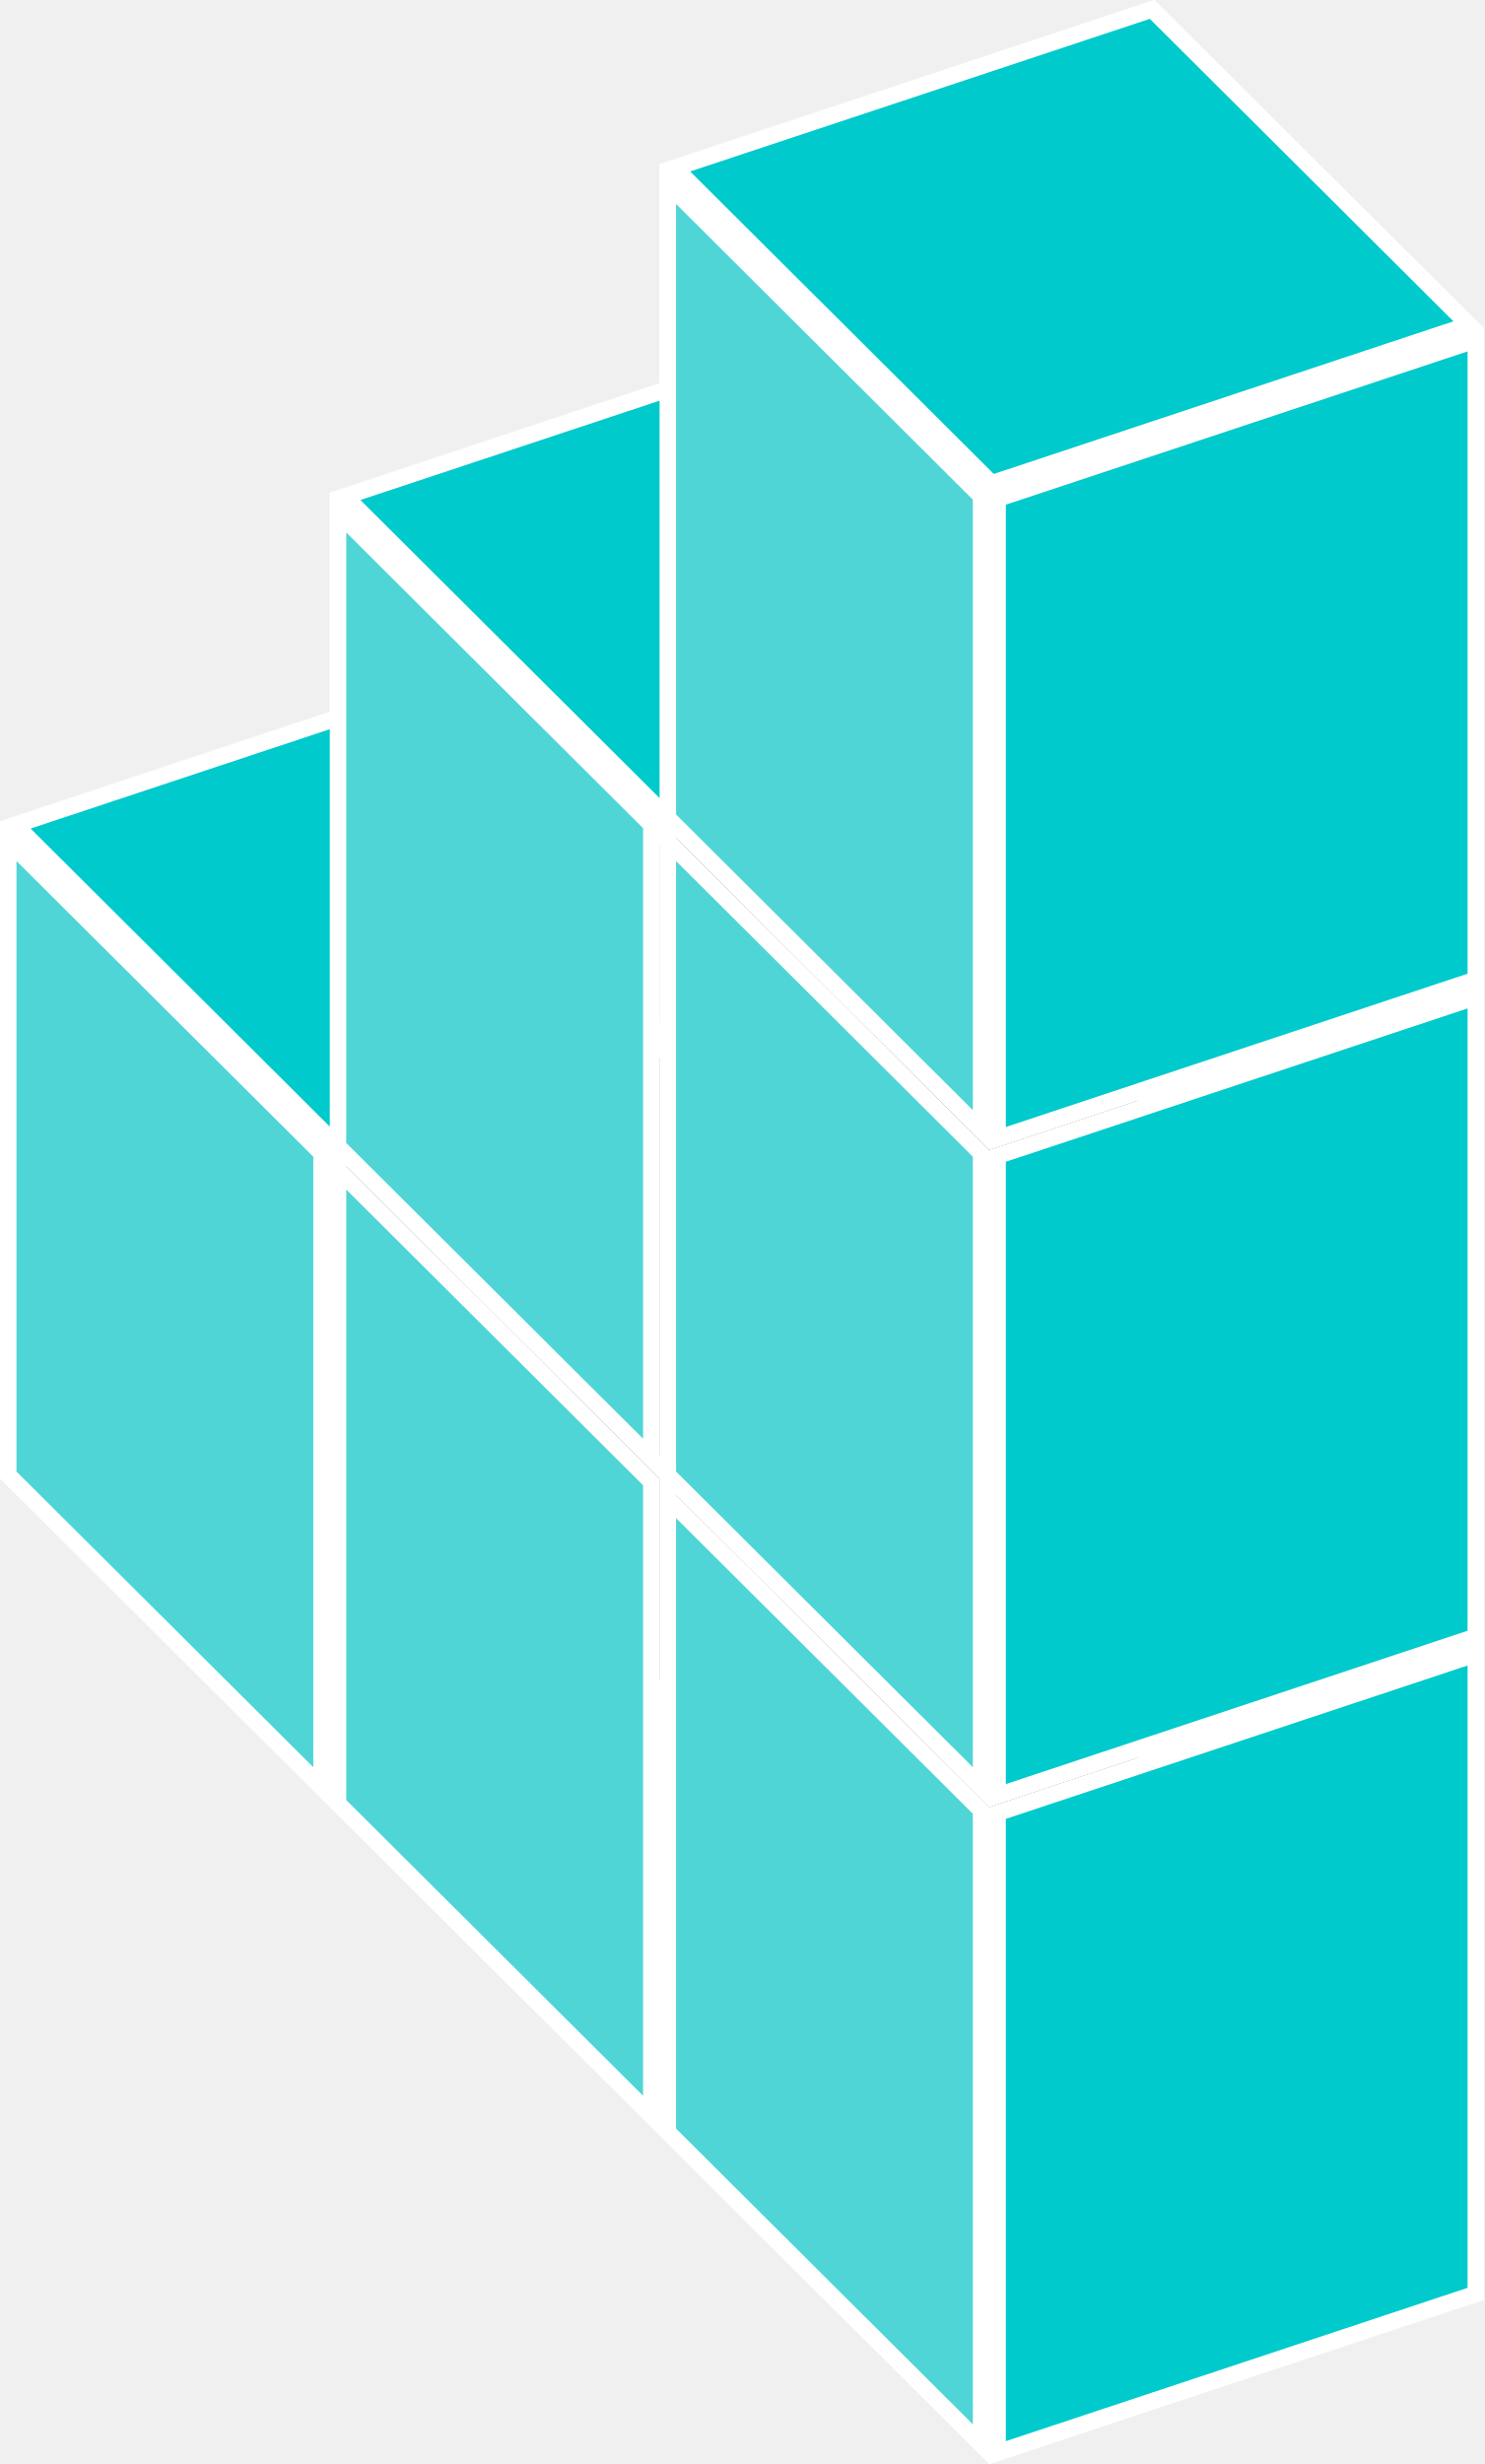
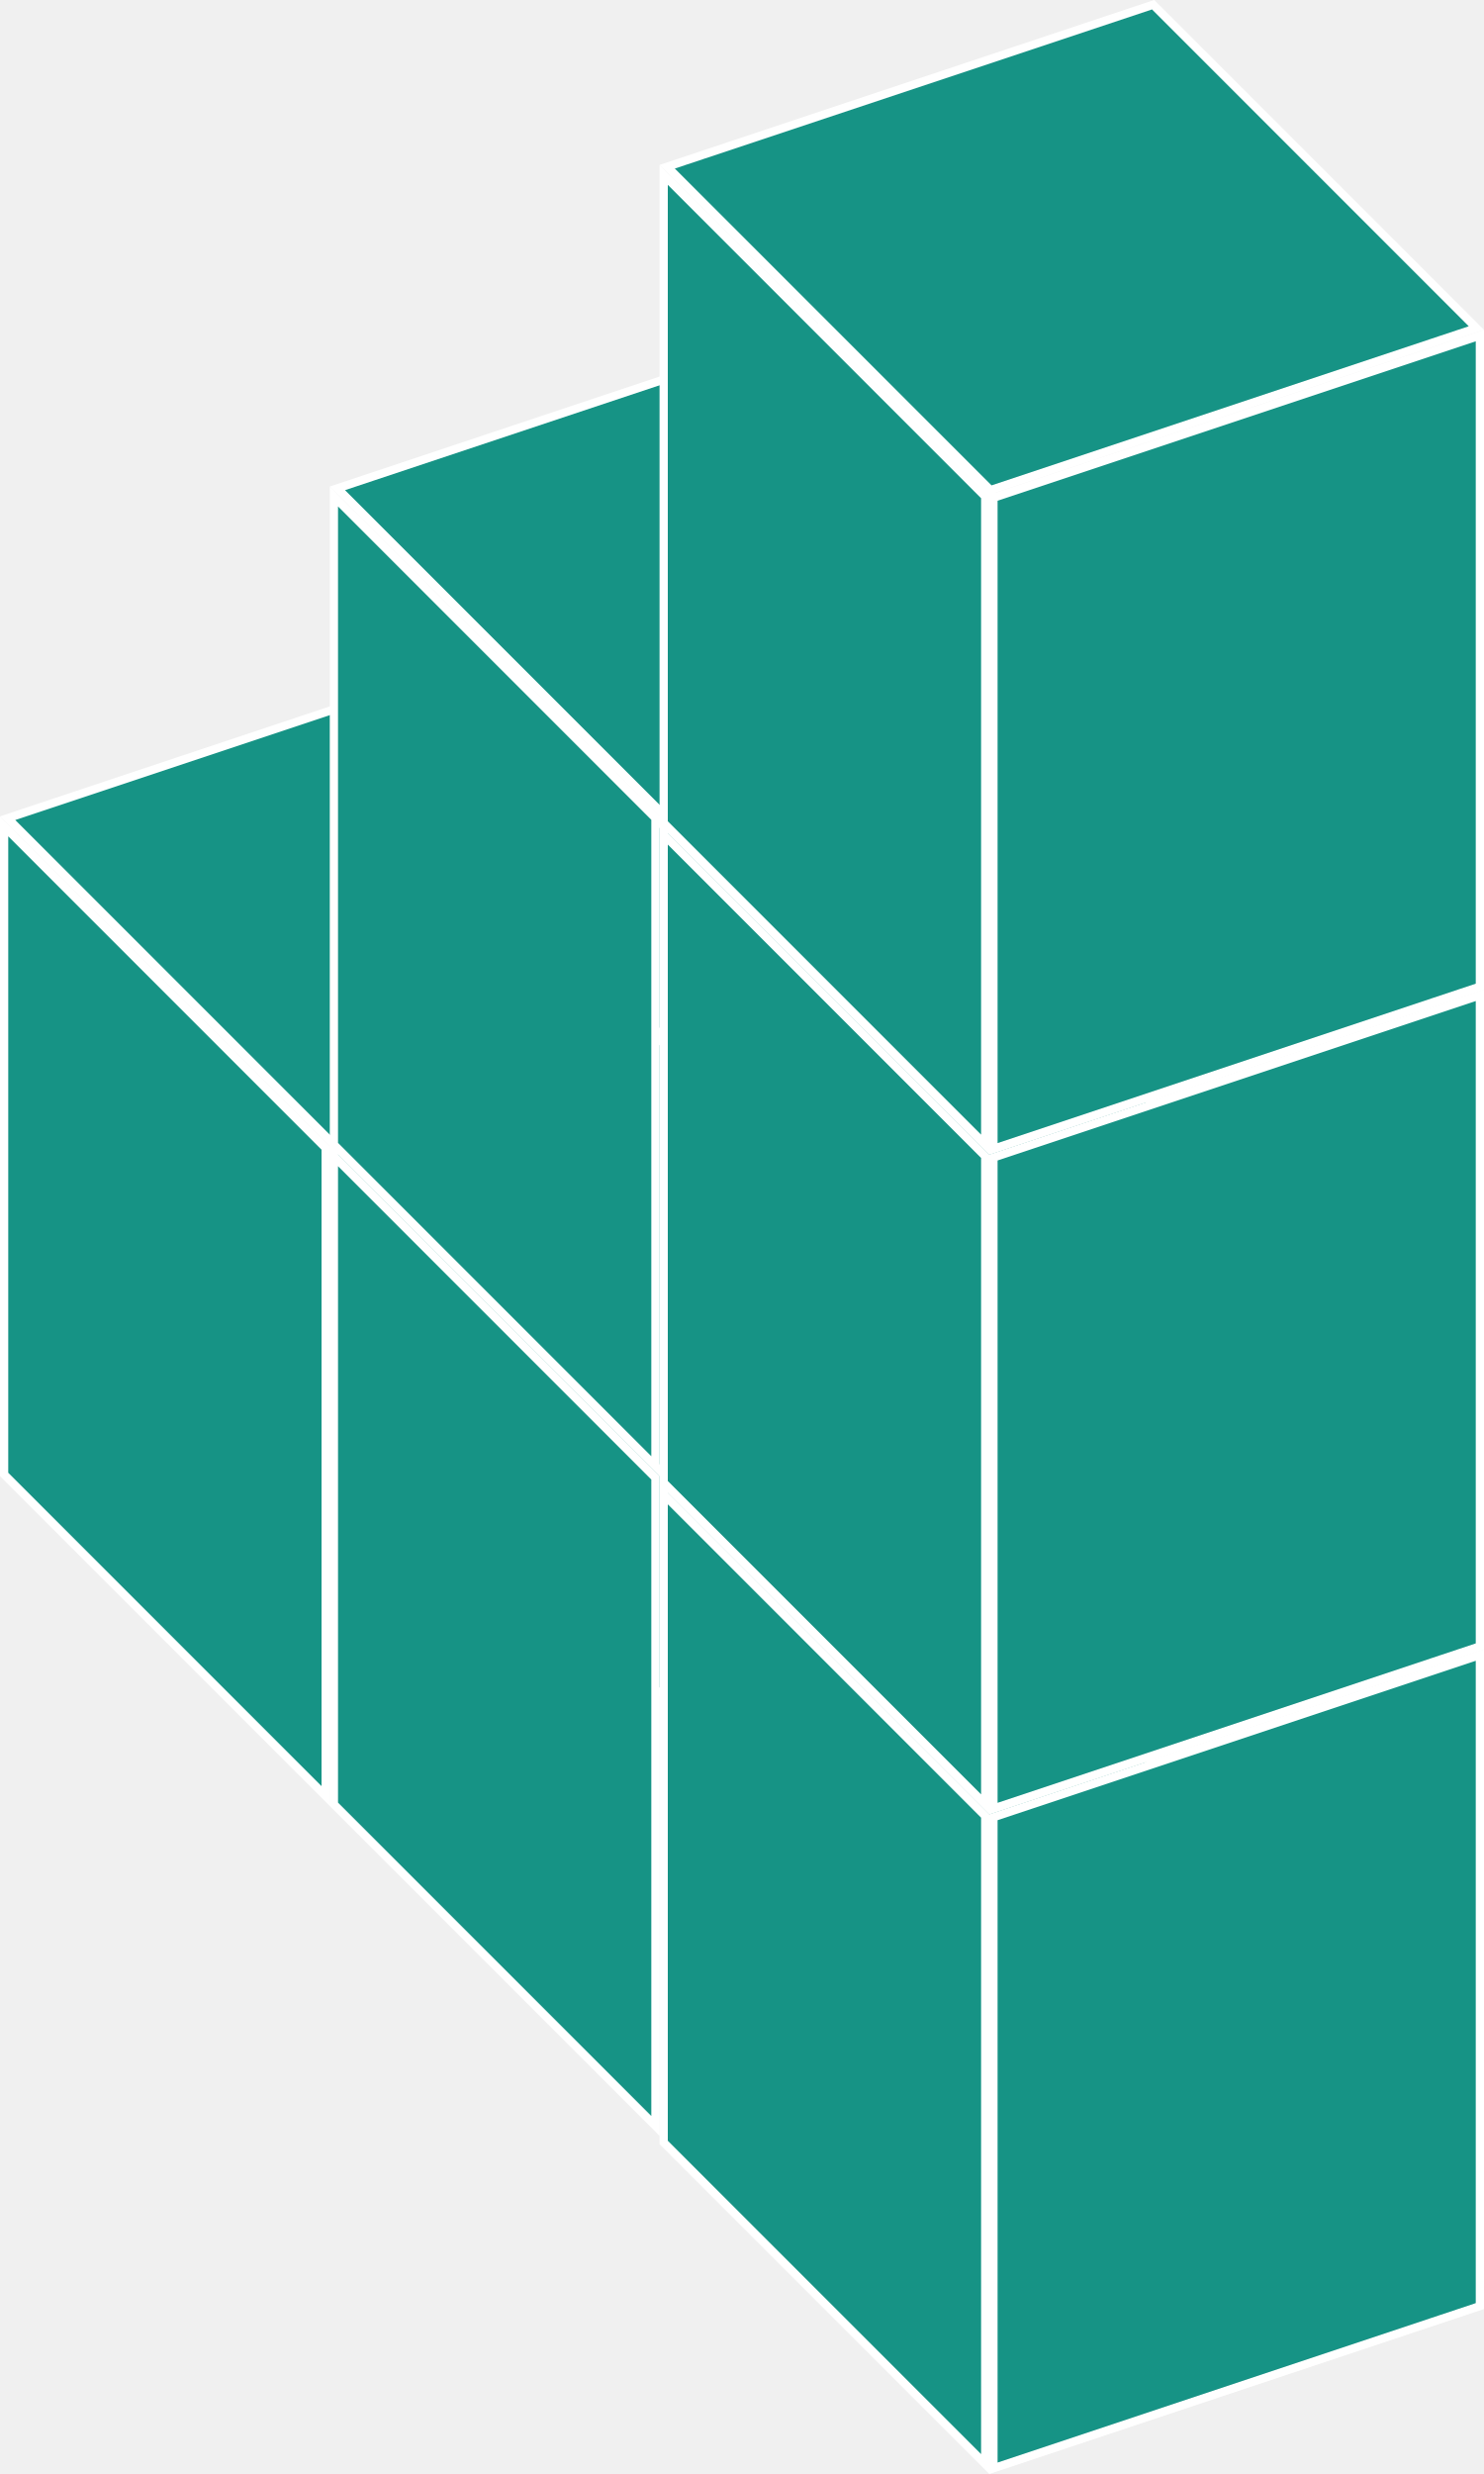
- <svg xmlns="http://www.w3.org/2000/svg" xmlns:xlink="http://www.w3.org/1999/xlink" width="50px" height="83px" viewBox="0 0 50 83" version="1.1">
+ <svg xmlns="http://www.w3.org/2000/svg" xmlns:xlink="http://www.w3.org/1999/xlink" width="180px" height="300px" viewBox="0 0 180 300" version="1.1">
  <defs>
-     <polygon id="path-1" points="0 27.667 11.111 38.733 11.111 60.867 0 49.8" />
-     <mask id="mask-2" maskContentUnits="userSpaceOnUse" maskUnits="objectBoundingBox" x="0" y="0" width="11.111" height="33.2" fill="white">
+     <polygon id="path-1" points="0 99 40 139 40 219 0 179" />
+     <mask id="mask-2" maskContentUnits="userSpaceOnUse" maskUnits="objectBoundingBox" x="0" y="0" width="40" height="120" fill="white">
      <use xlink:href="#path-1" />
    </mask>
-     <polygon id="path-3" points="11.111 38.733 27.778 33.2 27.778 55.333 11.111 60.867" />
-     <mask id="mask-4" maskContentUnits="userSpaceOnUse" maskUnits="objectBoundingBox" x="0" y="0" width="16.667" height="27.667" fill="white">
+     <polygon id="path-3" points="40 139 100 119 100 199 40 219" />
+     <mask id="mask-4" maskContentUnits="userSpaceOnUse" maskUnits="objectBoundingBox" x="0" y="0" width="60" height="100" fill="white">
      <use xlink:href="#path-3" />
    </mask>
-     <polygon id="path-5" points="16.667 22.133 27.778 33.2 11.111 38.733 0 27.667" />
-     <mask id="mask-6" maskContentUnits="userSpaceOnUse" maskUnits="objectBoundingBox" x="0" y="0" width="27.778" height="16.6" fill="white">
+     <polygon id="path-5" points="60 79 100 119 40 139 0 99" />
+     <mask id="mask-6" maskContentUnits="userSpaceOnUse" maskUnits="objectBoundingBox" x="0" y="0" width="100" height="60" fill="white">
      <use xlink:href="#path-5" />
    </mask>
-     <polygon id="path-7" points="11.111 38.733 22.222 49.8 22.222 71.933 11.111 60.867" />
-     <mask id="mask-8" maskContentUnits="userSpaceOnUse" maskUnits="objectBoundingBox" x="0" y="0" width="11.111" height="33.2" fill="white">
+     <polygon id="path-7" points="40 139 80 179 80 259 40 219" />
+     <mask id="mask-8" maskContentUnits="userSpaceOnUse" maskUnits="objectBoundingBox" x="0" y="0" width="40" height="120" fill="white">
      <use xlink:href="#path-7" />
    </mask>
-     <polygon id="path-9" points="22.222 49.8 38.889 44.267 38.889 66.4 22.222 71.933" />
-     <mask id="mask-10" maskContentUnits="userSpaceOnUse" maskUnits="objectBoundingBox" x="0" y="0" width="16.667" height="27.667" fill="white">
+     <polygon id="path-9" points="80 179 140 159 140 239 80 259" />
+     <mask id="mask-10" maskContentUnits="userSpaceOnUse" maskUnits="objectBoundingBox" x="0" y="0" width="60" height="100" fill="white">
      <use xlink:href="#path-9" />
    </mask>
-     <polygon id="path-11" points="27.778 33.2 38.889 44.267 22.222 49.8 11.111 38.733" />
-     <mask id="mask-12" maskContentUnits="userSpaceOnUse" maskUnits="objectBoundingBox" x="0" y="0" width="27.778" height="16.6" fill="white">
+     <polygon id="path-11" points="100 119 140 159 80 179 40 139" />
+     <mask id="mask-12" maskContentUnits="userSpaceOnUse" maskUnits="objectBoundingBox" x="0" y="0" width="100" height="60" fill="white">
      <use xlink:href="#path-11" />
    </mask>
-     <polygon id="path-13" points="11.111 16.6 22.222 27.667 22.222 49.8 11.111 38.733" />
-     <mask id="mask-14" maskContentUnits="userSpaceOnUse" maskUnits="objectBoundingBox" x="0" y="0" width="11.111" height="33.2" fill="white">
+     <polygon id="path-13" points="40 59 80 99 80 179 40 139" />
+     <mask id="mask-14" maskContentUnits="userSpaceOnUse" maskUnits="objectBoundingBox" x="0" y="0" width="40" height="120" fill="white">
      <use xlink:href="#path-13" />
    </mask>
-     <polygon id="path-15" points="22.222 27.667 38.889 22.133 38.889 44.267 22.222 49.8" />
-     <mask id="mask-16" maskContentUnits="userSpaceOnUse" maskUnits="objectBoundingBox" x="0" y="0" width="16.667" height="27.667" fill="white">
+     <polygon id="path-15" points="80 99 140 79 140 159 80 179" />
+     <mask id="mask-16" maskContentUnits="userSpaceOnUse" maskUnits="objectBoundingBox" x="0" y="0" width="60" height="100" fill="white">
      <use xlink:href="#path-15" />
    </mask>
-     <polygon id="path-17" points="27.778 11.067 38.889 22.133 22.222 27.667 11.111 16.6" />
-     <mask id="mask-18" maskContentUnits="userSpaceOnUse" maskUnits="objectBoundingBox" x="0" y="0" width="27.778" height="16.6" fill="white">
+     <polygon id="path-17" points="100 39 140 79 80 99 40 59" />
+     <mask id="mask-18" maskContentUnits="userSpaceOnUse" maskUnits="objectBoundingBox" x="0" y="0" width="100" height="60" fill="white">
      <use xlink:href="#path-17" />
    </mask>
-     <polygon id="path-19" points="22.222 49.8 33.333 60.867 33.333 83 22.222 71.933" />
-     <mask id="mask-20" maskContentUnits="userSpaceOnUse" maskUnits="objectBoundingBox" x="0" y="0" width="11.111" height="33.2" fill="white">
+     <polygon id="path-19" points="80 180 120 220 120 300 80 260" />
+     <mask id="mask-20" maskContentUnits="userSpaceOnUse" maskUnits="objectBoundingBox" x="0" y="0" width="40" height="120" fill="white">
      <use xlink:href="#path-19" />
    </mask>
-     <polygon id="path-21" points="33.333 60.867 50 55.333 50 77.467 33.333 83" />
-     <mask id="mask-22" maskContentUnits="userSpaceOnUse" maskUnits="objectBoundingBox" x="0" y="0" width="16.667" height="27.667" fill="white">
+     <polygon id="path-21" points="120 220 180 200 180 280 120 300" />
+     <mask id="mask-22" maskContentUnits="userSpaceOnUse" maskUnits="objectBoundingBox" x="0" y="0" width="60" height="100" fill="white">
      <use xlink:href="#path-21" />
    </mask>
-     <polygon id="path-23" points="38.889 44.267 50 55.333 33.333 60.867 22.222 49.8" />
-     <mask id="mask-24" maskContentUnits="userSpaceOnUse" maskUnits="objectBoundingBox" x="0" y="0" width="27.778" height="16.6" fill="white">
+     <polygon id="path-23" points="140 160 180 200 120 220 80 180" />
+     <mask id="mask-24" maskContentUnits="userSpaceOnUse" maskUnits="objectBoundingBox" x="0" y="0" width="100" height="60" fill="white">
      <use xlink:href="#path-23" />
    </mask>
-     <polygon id="path-25" points="22.222 27.667 33.333 38.733 33.333 60.867 22.222 49.8" />
-     <mask id="mask-26" maskContentUnits="userSpaceOnUse" maskUnits="objectBoundingBox" x="0" y="0" width="11.111" height="33.2" fill="white">
+     <polygon id="path-25" points="80 100 120 140 120 220 80 180" />
+     <mask id="mask-26" maskContentUnits="userSpaceOnUse" maskUnits="objectBoundingBox" x="0" y="0" width="40" height="120" fill="white">
      <use xlink:href="#path-25" />
    </mask>
-     <polygon id="path-27" points="33.333 38.733 50 33.2 50 55.333 33.333 60.867" />
-     <mask id="mask-28" maskContentUnits="userSpaceOnUse" maskUnits="objectBoundingBox" x="0" y="0" width="16.667" height="27.667" fill="white">
+     <polygon id="path-27" points="120 140 180 120 180 200 120 220" />
+     <mask id="mask-28" maskContentUnits="userSpaceOnUse" maskUnits="objectBoundingBox" x="0" y="0" width="60" height="100" fill="white">
      <use xlink:href="#path-27" />
    </mask>
-     <polygon id="path-29" points="38.889 22.133 50 33.2 33.333 38.733 22.222 27.667" />
-     <mask id="mask-30" maskContentUnits="userSpaceOnUse" maskUnits="objectBoundingBox" x="0" y="0" width="27.778" height="16.6" fill="white">
+     <polygon id="path-29" points="140 80 180 120 120 140 80 100" />
+     <mask id="mask-30" maskContentUnits="userSpaceOnUse" maskUnits="objectBoundingBox" x="0" y="0" width="100" height="60" fill="white">
      <use xlink:href="#path-29" />
    </mask>
-     <polygon id="path-31" points="22.222 5.533 33.333 16.6 33.333 38.733 22.222 27.667" />
-     <mask id="mask-32" maskContentUnits="userSpaceOnUse" maskUnits="objectBoundingBox" x="0" y="0" width="11.111" height="33.2" fill="white">
+     <polygon id="path-31" points="80 20 120 60 120 140 80 100" />
+     <mask id="mask-32" maskContentUnits="userSpaceOnUse" maskUnits="objectBoundingBox" x="0" y="0" width="40" height="120" fill="white">
      <use xlink:href="#path-31" />
    </mask>
-     <polygon id="path-33" points="33.333 16.6 50 11.067 50 33.2 33.333 38.733" />
-     <mask id="mask-34" maskContentUnits="userSpaceOnUse" maskUnits="objectBoundingBox" x="0" y="0" width="16.667" height="27.667" fill="white">
+     <polygon id="path-33" points="120 60 180 40 180 120 120 140" />
+     <mask id="mask-34" maskContentUnits="userSpaceOnUse" maskUnits="objectBoundingBox" x="0" y="0" width="60" height="100" fill="white">
      <use xlink:href="#path-33" />
    </mask>
-     <polygon id="path-35" points="38.889 0 50 11.067 33.333 16.6 22.222 5.533" />
-     <mask id="mask-36" maskContentUnits="userSpaceOnUse" maskUnits="objectBoundingBox" x="0" y="0" width="27.778" height="16.6" fill="white">
+     <polygon id="path-35" points="140 0 180 40 120 60 80 20" />
+     <mask id="mask-36" maskContentUnits="userSpaceOnUse" maskUnits="objectBoundingBox" x="0" y="0" width="100" height="60" fill="white">
      <use xlink:href="#path-35" />
-     </mask>
-     <polygon id="path-37" points="0 27.667 11.111 38.733 11.111 60.867 0 49.8" />
-     <mask id="mask-38" maskContentUnits="userSpaceOnUse" maskUnits="objectBoundingBox" x="0" y="0" width="11.111" height="33.2" fill="white">
-       <use xlink:href="#path-37" />
-     </mask>
-     <polygon id="path-39" points="11.111 38.733 27.778 33.2 27.778 55.333 11.111 60.867" />
-     <mask id="mask-40" maskContentUnits="userSpaceOnUse" maskUnits="objectBoundingBox" x="0" y="0" width="16.667" height="27.667" fill="white">
-       <use xlink:href="#path-39" />
-     </mask>
-     <polygon id="path-41" points="16.667 22.133 27.778 33.2 11.111 38.733 0 27.667" />
-     <mask id="mask-42" maskContentUnits="userSpaceOnUse" maskUnits="objectBoundingBox" x="0" y="0" width="27.778" height="16.6" fill="white">
-       <use xlink:href="#path-41" />
-     </mask>
-     <polygon id="path-43" points="11.111 38.733 22.222 49.8 22.222 71.933 11.111 60.867" />
-     <mask id="mask-44" maskContentUnits="userSpaceOnUse" maskUnits="objectBoundingBox" x="0" y="0" width="11.111" height="33.2" fill="white">
-       <use xlink:href="#path-43" />
-     </mask>
-     <polygon id="path-45" points="22.222 49.8 38.889 44.267 38.889 66.4 22.222 71.933" />
-     <mask id="mask-46" maskContentUnits="userSpaceOnUse" maskUnits="objectBoundingBox" x="0" y="0" width="16.667" height="27.667" fill="white">
-       <use xlink:href="#path-45" />
-     </mask>
-     <polygon id="path-47" points="27.778 33.2 38.889 44.267 22.222 49.8 11.111 38.733" />
-     <mask id="mask-48" maskContentUnits="userSpaceOnUse" maskUnits="objectBoundingBox" x="0" y="0" width="27.778" height="16.6" fill="white">
-       <use xlink:href="#path-47" />
-     </mask>
-     <polygon id="path-49" points="11.111 16.6 22.222 27.667 22.222 49.8 11.111 38.733" />
-     <mask id="mask-50" maskContentUnits="userSpaceOnUse" maskUnits="objectBoundingBox" x="0" y="0" width="11.111" height="33.2" fill="white">
-       <use xlink:href="#path-49" />
-     </mask>
-     <polygon id="path-51" points="22.222 27.667 38.889 22.133 38.889 44.267 22.222 49.8" />
-     <mask id="mask-52" maskContentUnits="userSpaceOnUse" maskUnits="objectBoundingBox" x="0" y="0" width="16.667" height="27.667" fill="white">
-       <use xlink:href="#path-51" />
-     </mask>
-     <polygon id="path-53" points="27.778 11.067 38.889 22.133 22.222 27.667 11.111 16.6" />
-     <mask id="mask-54" maskContentUnits="userSpaceOnUse" maskUnits="objectBoundingBox" x="0" y="0" width="27.778" height="16.6" fill="white">
-       <use xlink:href="#path-53" />
-     </mask>
-     <polygon id="path-55" points="22.222 49.8 33.333 60.867 33.333 83 22.222 71.933" />
-     <mask id="mask-56" maskContentUnits="userSpaceOnUse" maskUnits="objectBoundingBox" x="0" y="0" width="11.111" height="33.2" fill="white">
-       <use xlink:href="#path-55" />
-     </mask>
-     <polygon id="path-57" points="33.333 60.867 50 55.333 50 77.467 33.333 83" />
-     <mask id="mask-58" maskContentUnits="userSpaceOnUse" maskUnits="objectBoundingBox" x="0" y="0" width="16.667" height="27.667" fill="white">
-       <use xlink:href="#path-57" />
-     </mask>
-     <polygon id="path-59" points="38.889 44.267 50 55.333 33.333 60.867 22.222 49.8" />
-     <mask id="mask-60" maskContentUnits="userSpaceOnUse" maskUnits="objectBoundingBox" x="0" y="0" width="27.778" height="16.6" fill="white">
-       <use xlink:href="#path-59" />
-     </mask>
-     <polygon id="path-61" points="22.222 27.667 33.333 38.733 33.333 60.867 22.222 49.8" />
-     <mask id="mask-62" maskContentUnits="userSpaceOnUse" maskUnits="objectBoundingBox" x="0" y="0" width="11.111" height="33.2" fill="white">
-       <use xlink:href="#path-61" />
-     </mask>
-     <polygon id="path-63" points="33.333 38.733 50 33.2 50 55.333 33.333 60.867" />
-     <mask id="mask-64" maskContentUnits="userSpaceOnUse" maskUnits="objectBoundingBox" x="0" y="0" width="16.667" height="27.667" fill="white">
-       <use xlink:href="#path-63" />
-     </mask>
-     <polygon id="path-65" points="38.889 22.133 50 33.2 33.333 38.733 22.222 27.667" />
-     <mask id="mask-66" maskContentUnits="userSpaceOnUse" maskUnits="objectBoundingBox" x="0" y="0" width="27.778" height="16.6" fill="white">
-       <use xlink:href="#path-65" />
-     </mask>
-     <polygon id="path-67" points="22.222 5.533 33.333 16.6 33.333 38.733 22.222 27.667" />
-     <mask id="mask-68" maskContentUnits="userSpaceOnUse" maskUnits="objectBoundingBox" x="0" y="0" width="11.111" height="33.2" fill="white">
-       <use xlink:href="#path-67" />
-     </mask>
-     <polygon id="path-69" points="33.333 16.6 50 11.067 50 33.2 33.333 38.733" />
-     <mask id="mask-70" maskContentUnits="userSpaceOnUse" maskUnits="objectBoundingBox" x="0" y="0" width="16.667" height="27.667" fill="white">
-       <use xlink:href="#path-69" />
-     </mask>
-     <polygon id="path-71" points="38.889 0 50 11.067 33.333 16.6 22.222 5.533" />
-     <mask id="mask-72" maskContentUnits="userSpaceOnUse" maskUnits="objectBoundingBox" x="0" y="0" width="27.778" height="16.6" fill="white">
-       <use xlink:href="#path-71" />
    </mask>
  </defs>
  <g id="Page-1" stroke="none" stroke-width="1" fill="none" fill-rule="evenodd">
-     <g id="Group" stroke="#FFFFFF" stroke-width="1.111">
-       <use id="Rectangle-7" mask="url(#mask-2)" fill="#000000" xlink:href="#path-1" />
-       <use id="Rectangle-7" mask="url(#mask-4)" fill="#000000" xlink:href="#path-3" />
-       <use id="Rectangle-8" mask="url(#mask-6)" fill="#000000" xlink:href="#path-5" />
-       <use id="Rectangle-7" mask="url(#mask-8)" fill="#000000" xlink:href="#path-7" />
-       <use id="Rectangle-7" mask="url(#mask-10)" fill="#000000" xlink:href="#path-9" />
-       <use id="Rectangle-8" mask="url(#mask-12)" fill="#000000" xlink:href="#path-11" />
-       <use id="Rectangle-7" mask="url(#mask-14)" fill="#000000" xlink:href="#path-13" />
-       <use id="Rectangle-7" mask="url(#mask-16)" fill="#000000" xlink:href="#path-15" />
-       <use id="Rectangle-8" mask="url(#mask-18)" fill="#000000" xlink:href="#path-17" />
-       <use id="Rectangle-7" mask="url(#mask-20)" fill="#000000" xlink:href="#path-19" />
-       <use id="Rectangle-7" mask="url(#mask-22)" fill="#000000" xlink:href="#path-21" />
-       <use id="Rectangle-8" mask="url(#mask-24)" fill="#000000" xlink:href="#path-23" />
-       <use id="Rectangle-7" mask="url(#mask-26)" fill="#000000" xlink:href="#path-25" />
-       <use id="Rectangle-7" mask="url(#mask-28)" fill="#000000" xlink:href="#path-27" />
-       <use id="Rectangle-8" mask="url(#mask-30)" fill="#000000" xlink:href="#path-29" />
-       <use id="Rectangle-7" mask="url(#mask-32)" fill="#000000" xlink:href="#path-31" />
-       <use id="Rectangle-7" mask="url(#mask-34)" fill="#000000" xlink:href="#path-33" />
-       <use id="Rectangle-8" mask="url(#mask-36)" fill="#000000" xlink:href="#path-35" />
-       <use id="Rectangle-7" mask="url(#mask-38)" fill="#4FD5D6" xlink:href="#path-37" />
-       <use id="Rectangle-7" mask="url(#mask-40)" fill="#000000" xlink:href="#path-39" />
-       <use id="Rectangle-8" mask="url(#mask-42)" fill="#00CACC" xlink:href="#path-41" />
-       <use id="Rectangle-7" mask="url(#mask-44)" fill="#4FD5D6" xlink:href="#path-43" />
-       <use id="Rectangle-7" mask="url(#mask-46)" fill="#000000" xlink:href="#path-45" />
-       <use id="Rectangle-8" mask="url(#mask-48)" fill="#000000" xlink:href="#path-47" />
-       <use id="Rectangle-7" mask="url(#mask-50)" fill="#4FD5D6" xlink:href="#path-49" />
-       <use id="Rectangle-7" mask="url(#mask-52)" fill="#000000" xlink:href="#path-51" />
-       <use id="Rectangle-8" mask="url(#mask-54)" fill="#00CACC" xlink:href="#path-53" />
-       <use id="Rectangle-7" mask="url(#mask-56)" fill="#4FD5D6" xlink:href="#path-55" />
-       <use id="Rectangle-7" mask="url(#mask-58)" fill="#00CACC" xlink:href="#path-57" />
-       <use id="Rectangle-8" mask="url(#mask-60)" fill="#000000" xlink:href="#path-59" />
-       <use id="Rectangle-7" mask="url(#mask-62)" fill="#4FD5D6" xlink:href="#path-61" />
-       <use id="Rectangle-7" mask="url(#mask-64)" fill="#00CACC" xlink:href="#path-63" />
-       <use id="Rectangle-8" mask="url(#mask-66)" fill="#000000" xlink:href="#path-65" />
-       <use id="Rectangle-7" mask="url(#mask-68)" fill="#4FD5D6" xlink:href="#path-67" />
-       <use id="Rectangle-7" mask="url(#mask-70)" fill="#00CACC" xlink:href="#path-69" />
-       <use id="Rectangle-8" mask="url(#mask-72)" fill="#00CACC" xlink:href="#path-71" />
+     <g id="Group" stroke="#FFFFFF" stroke-width="2" fill="#169385">
+       <use id="Rectangle-7" mask="url(#mask-2)" xlink:href="#path-1" />
+       <use id="Rectangle-7" mask="url(#mask-4)" xlink:href="#path-3" />
+       <use id="Rectangle-8" mask="url(#mask-6)" xlink:href="#path-5" />
+       <use id="Rectangle-7" mask="url(#mask-8)" xlink:href="#path-7" />
+       <use id="Rectangle-7" mask="url(#mask-10)" xlink:href="#path-9" />
+       <use id="Rectangle-8" mask="url(#mask-12)" xlink:href="#path-11" />
+       <use id="Rectangle-7" mask="url(#mask-14)" xlink:href="#path-13" />
+       <use id="Rectangle-7" mask="url(#mask-16)" xlink:href="#path-15" />
+       <use id="Rectangle-8" mask="url(#mask-18)" xlink:href="#path-17" />
+       <use id="Rectangle-7" mask="url(#mask-20)" xlink:href="#path-19" />
+       <use id="Rectangle-7" mask="url(#mask-22)" xlink:href="#path-21" />
+       <use id="Rectangle-8" mask="url(#mask-24)" xlink:href="#path-23" />
+       <use id="Rectangle-7" mask="url(#mask-26)" xlink:href="#path-25" />
+       <use id="Rectangle-7" mask="url(#mask-28)" xlink:href="#path-27" />
+       <use id="Rectangle-8" mask="url(#mask-30)" xlink:href="#path-29" />
+       <use id="Rectangle-7" mask="url(#mask-32)" xlink:href="#path-31" />
+       <use id="Rectangle-7" mask="url(#mask-34)" xlink:href="#path-33" />
+       <use id="Rectangle-8" mask="url(#mask-36)" xlink:href="#path-35" />
    </g>
  </g>
</svg>
